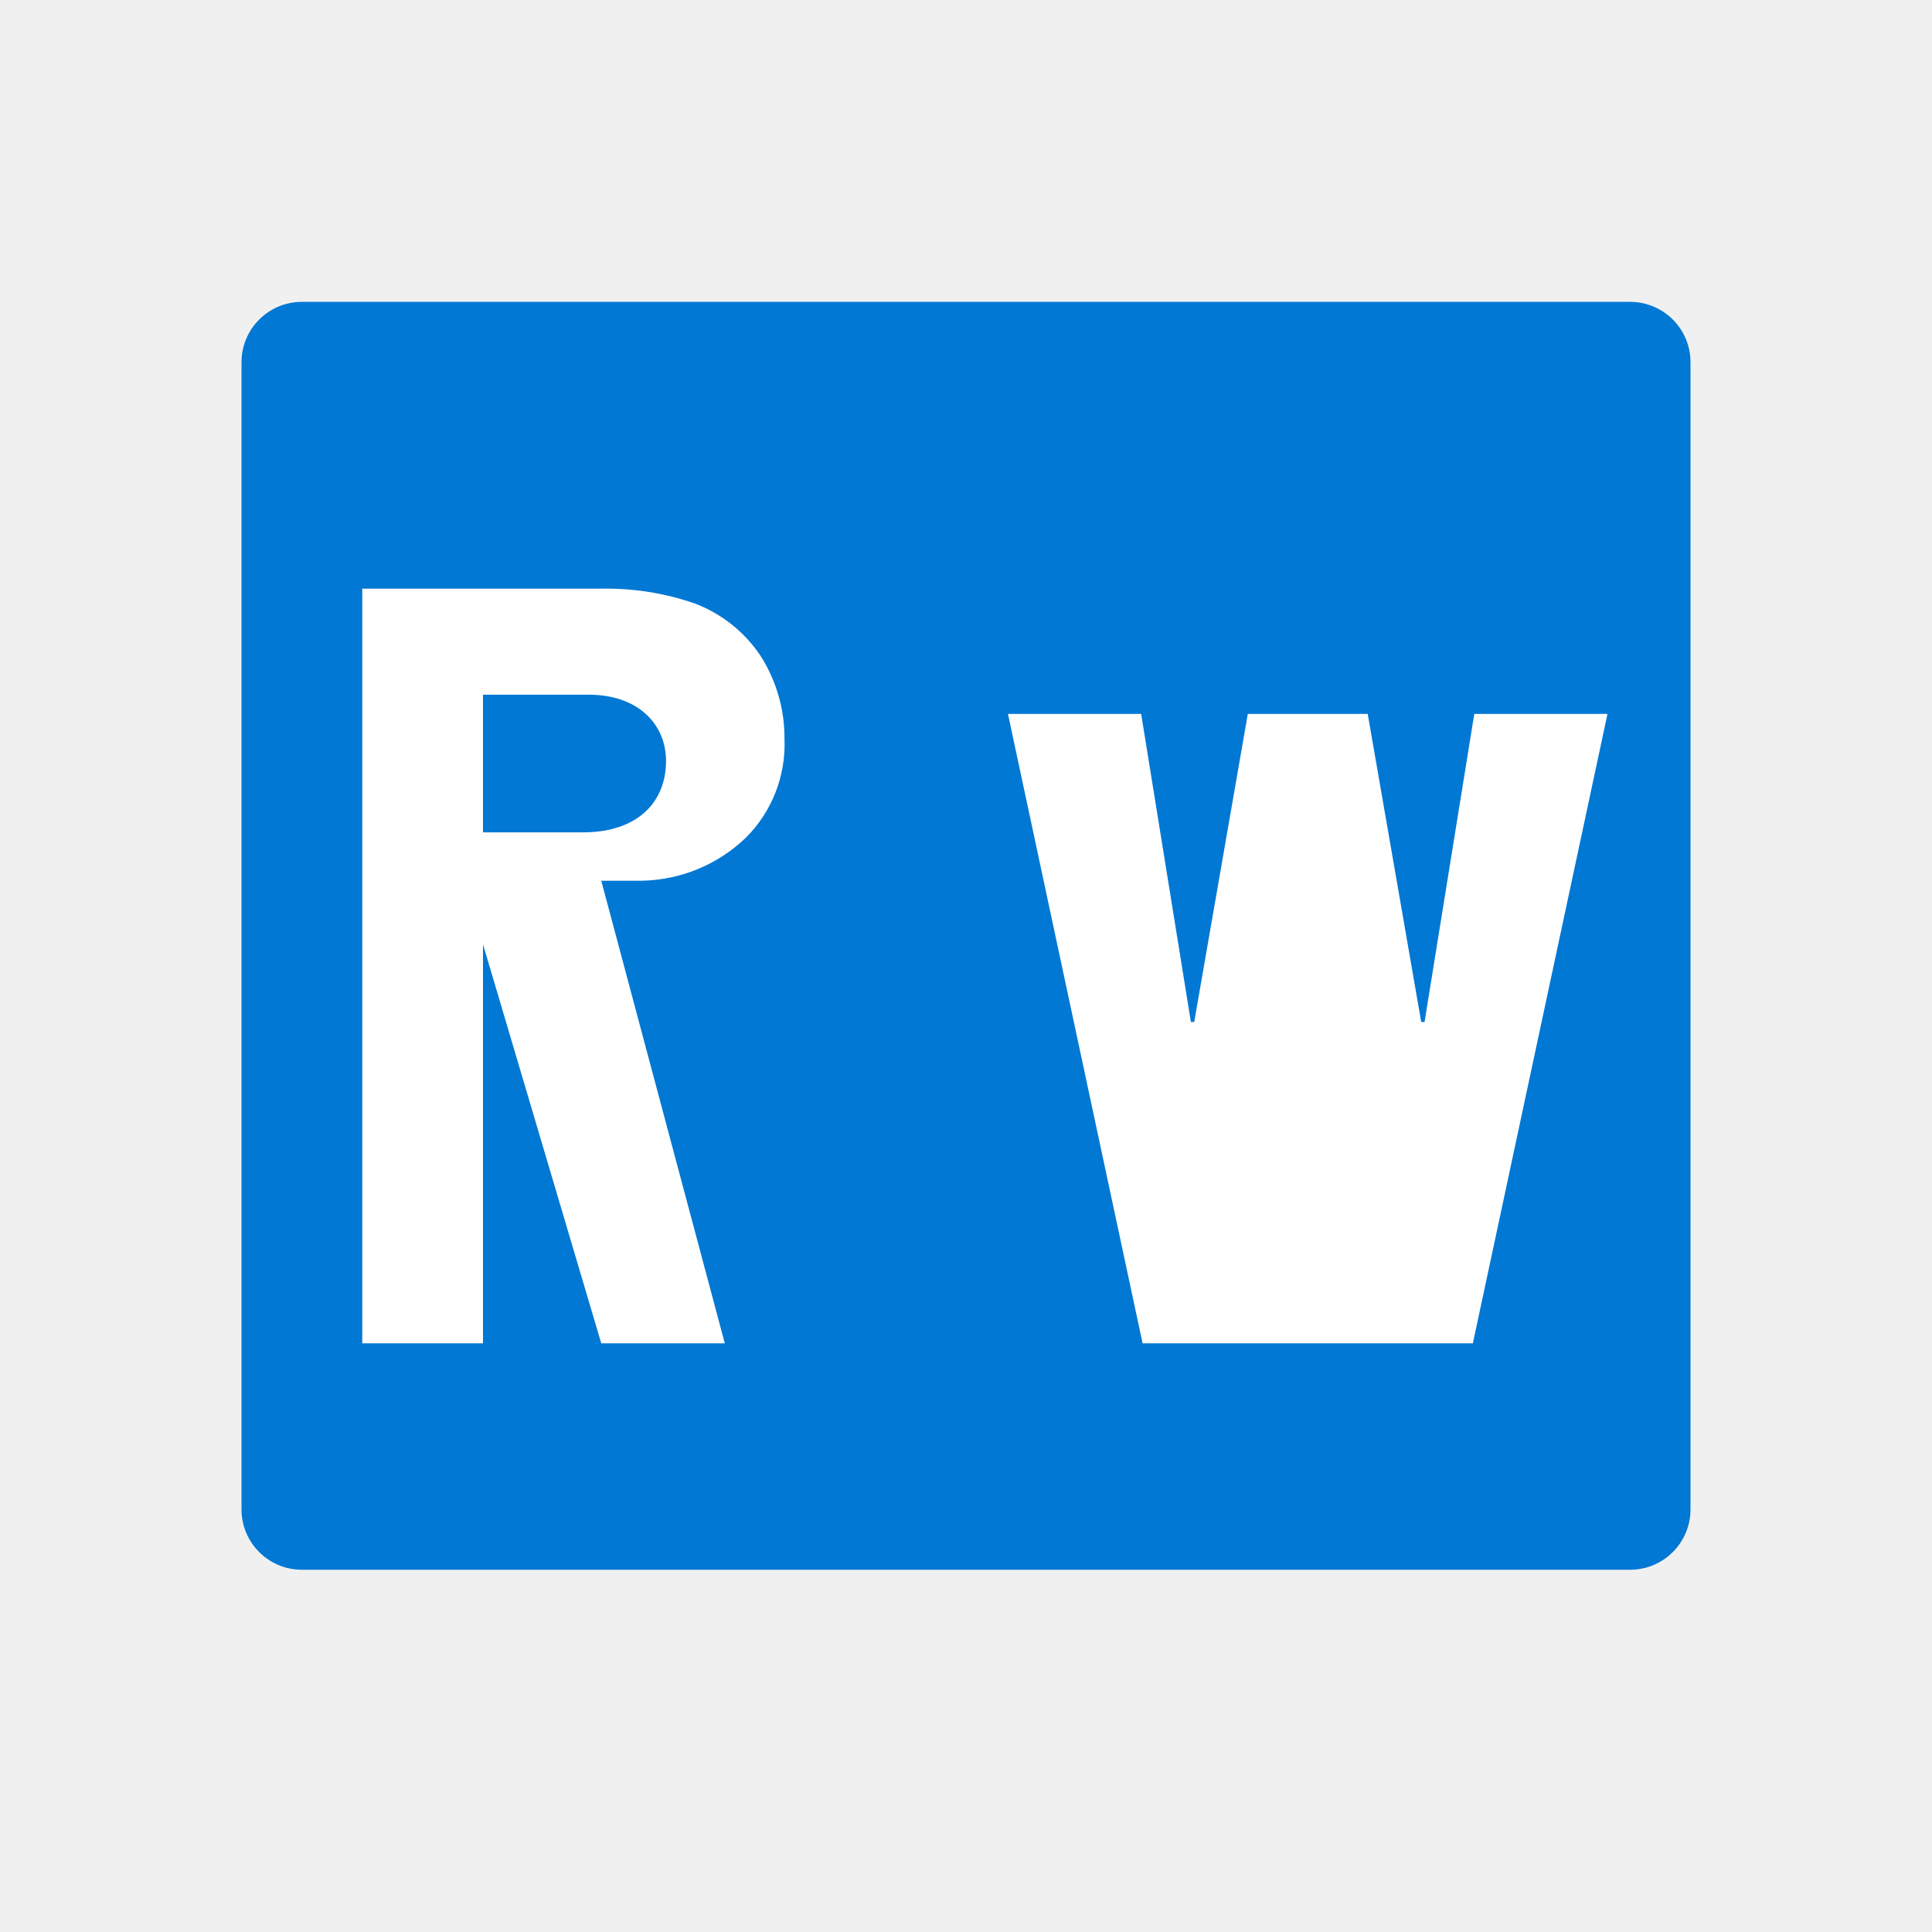
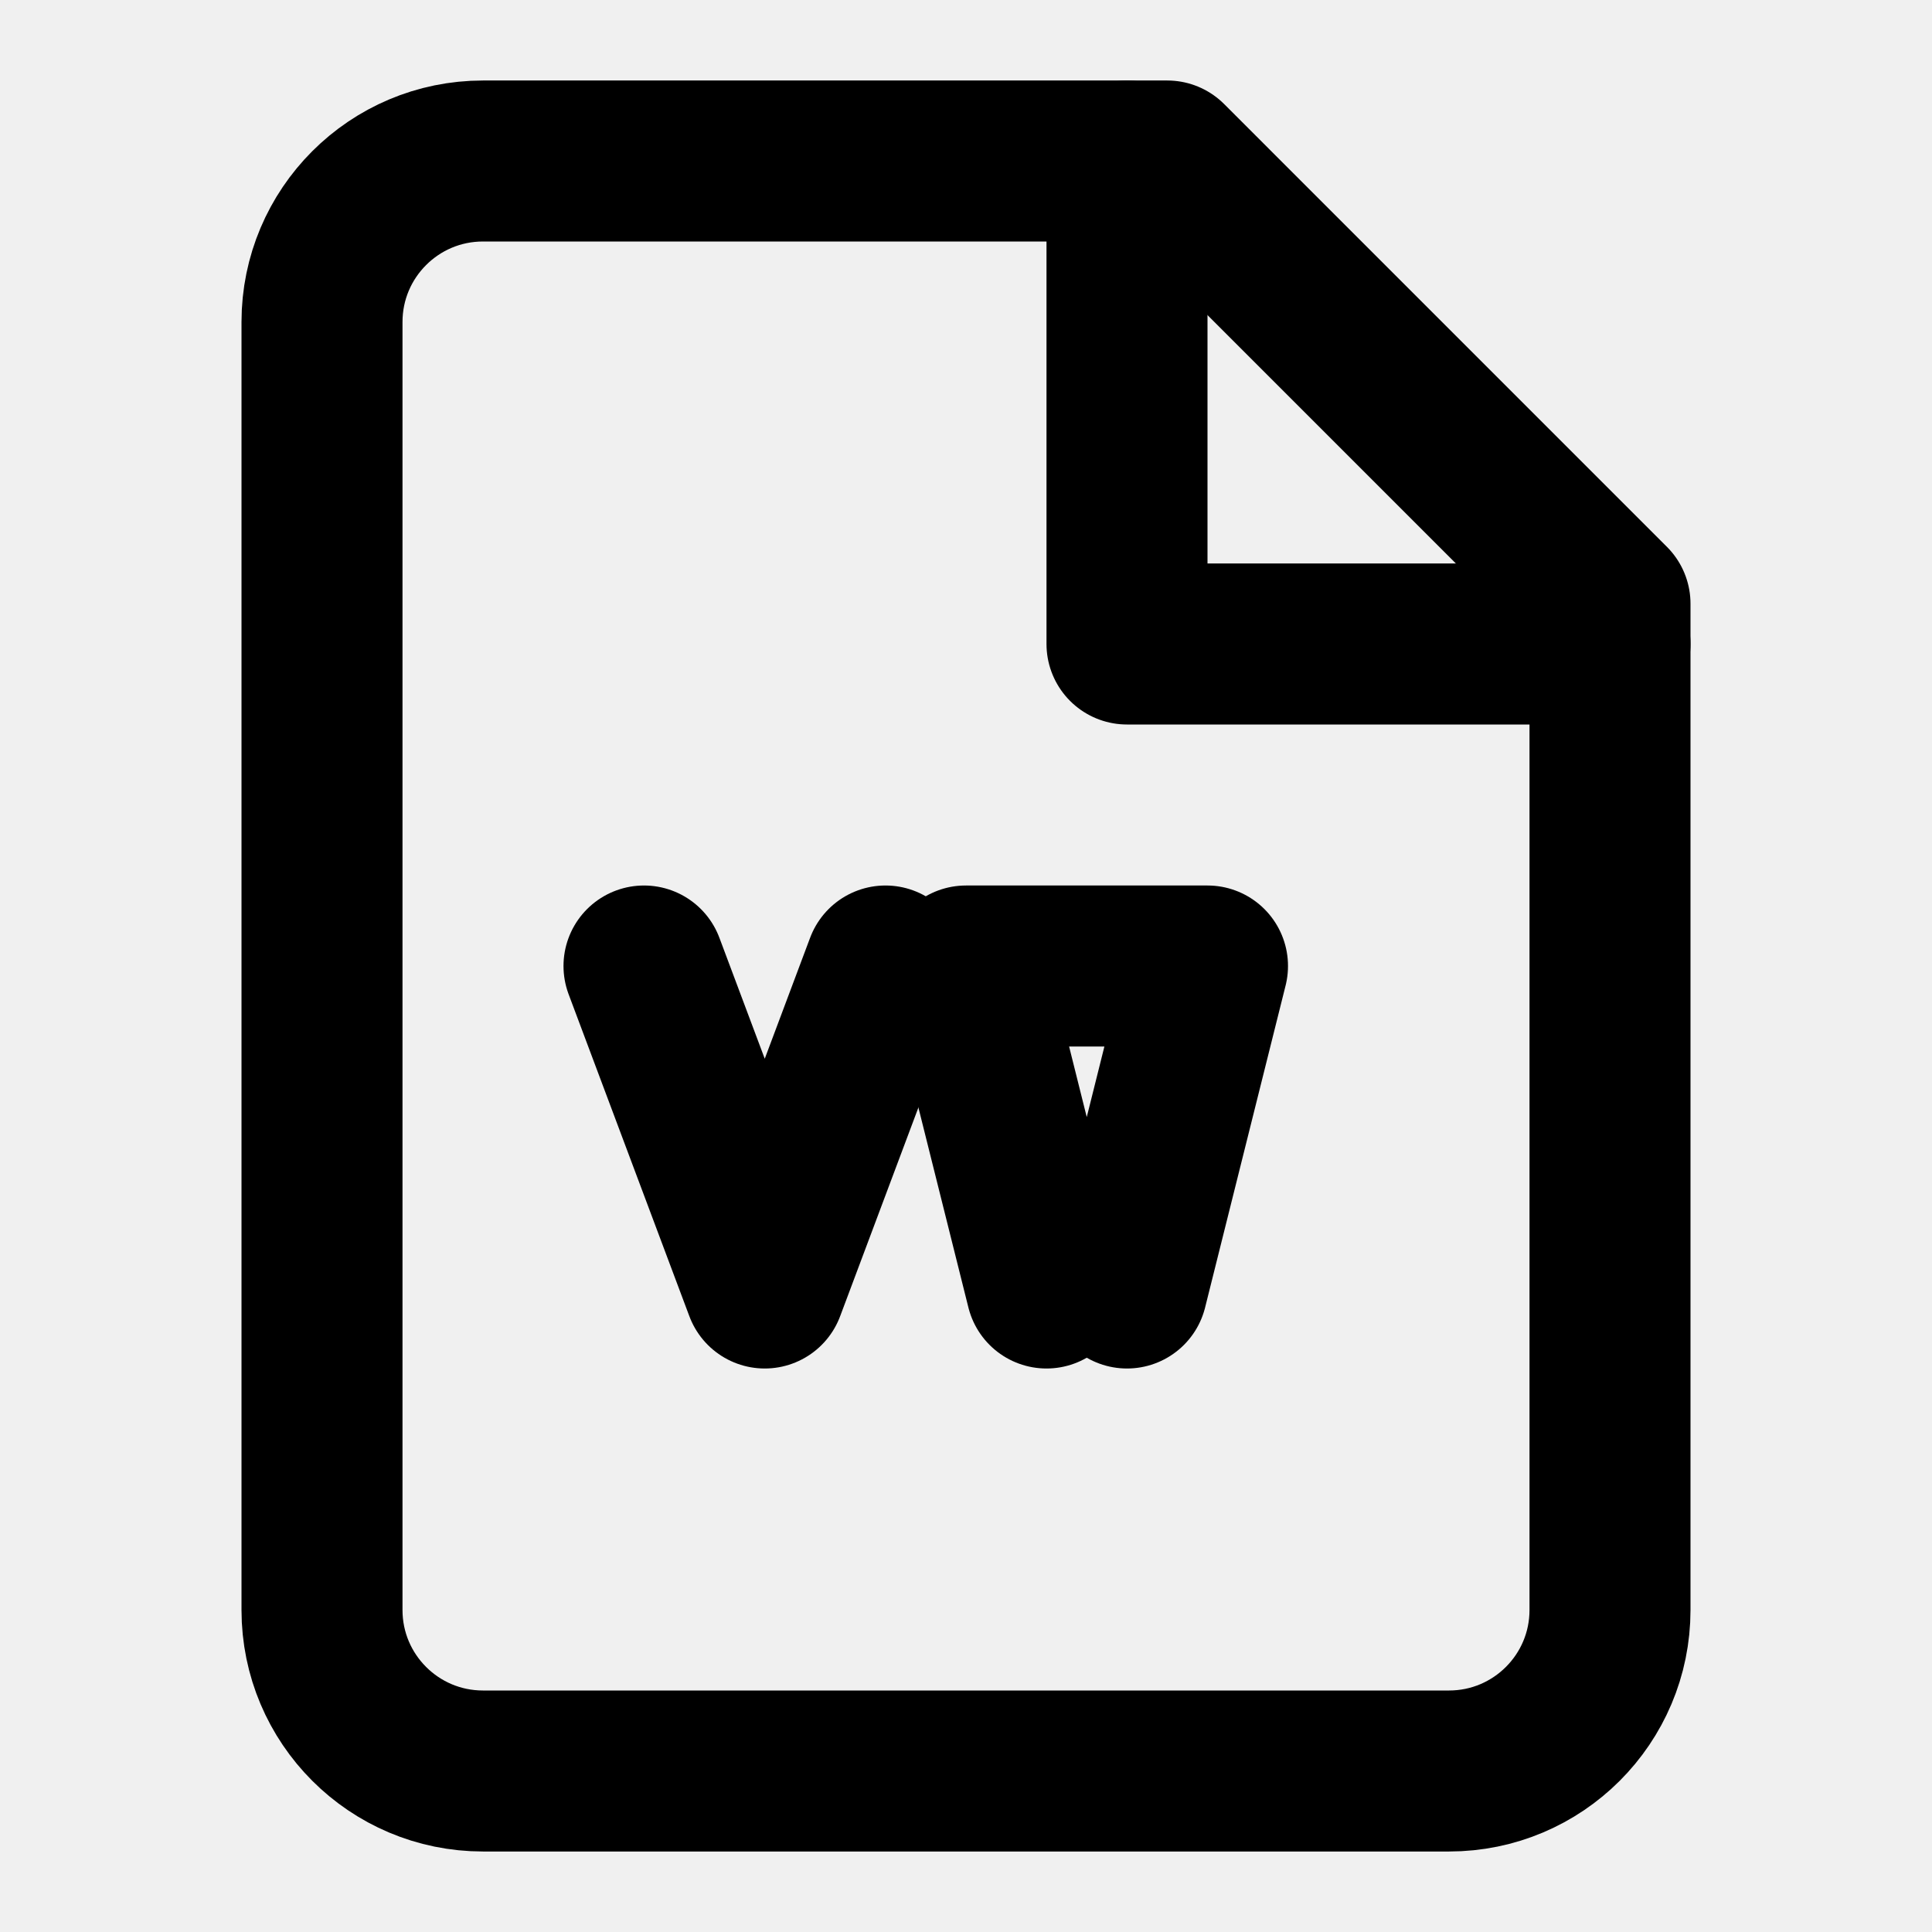
- <svg xmlns="http://www.w3.org/2000/svg" width="256" height="256" viewBox="0 0 256 256">
-   <path fill="#0078D4" d="M216 40H40a8 8 0 0 0-8 8v152a8 8 0 0 0 8 8h176a8 8 0 0 0 8-8V48a8 8 0 0 0-8-8" />
-   <path fill="#FFFFFF" d="M171.18 178H151.4L133.56 94.6h17.65l6.59 40.82h.44l7.1-40.82h15.89l7.09 40.82h.44l6.59-40.82h17.65l-17.84 83.4zm-75.14 0H79.67L64 125.13v52.87H48V78h31.67a35.81 35.81 0 0 1 12.35 1.95a18.25 18.25 0 0 1 8.73 6.91a20.24 20.24 0 0 1 3.2 11.08a17.48 17.48 0 0 1-5.12 13.06a20.44 20.44 0 0 1-13.78 5.7H79.67zM64 110.29h13.25c7.23 0 11-4 11-9.45c0-5-3.84-8.79-10.23-8.79H64z" />
+ <svg xmlns="http://www.w3.org/2000/svg" width="24" height="24" viewBox="0 0 24 24" fill="none" stroke="currentColor" stroke-width="2" stroke-linecap="round" stroke-linejoin="round">
+   <path d="M14.5 2H6a2 2 0 0 0-2 2v16a2 2 0 0 0 2 2h12a2 2 0 0 0 2-2V7.5L14.5 2z" />
+   <polyline points="14 2 14 8 20 8" />
+   <path d="m8 12 1.5 4 1.5-4" />
+   <path d="m13 16-1-4h3l-1 4" />
</svg>
